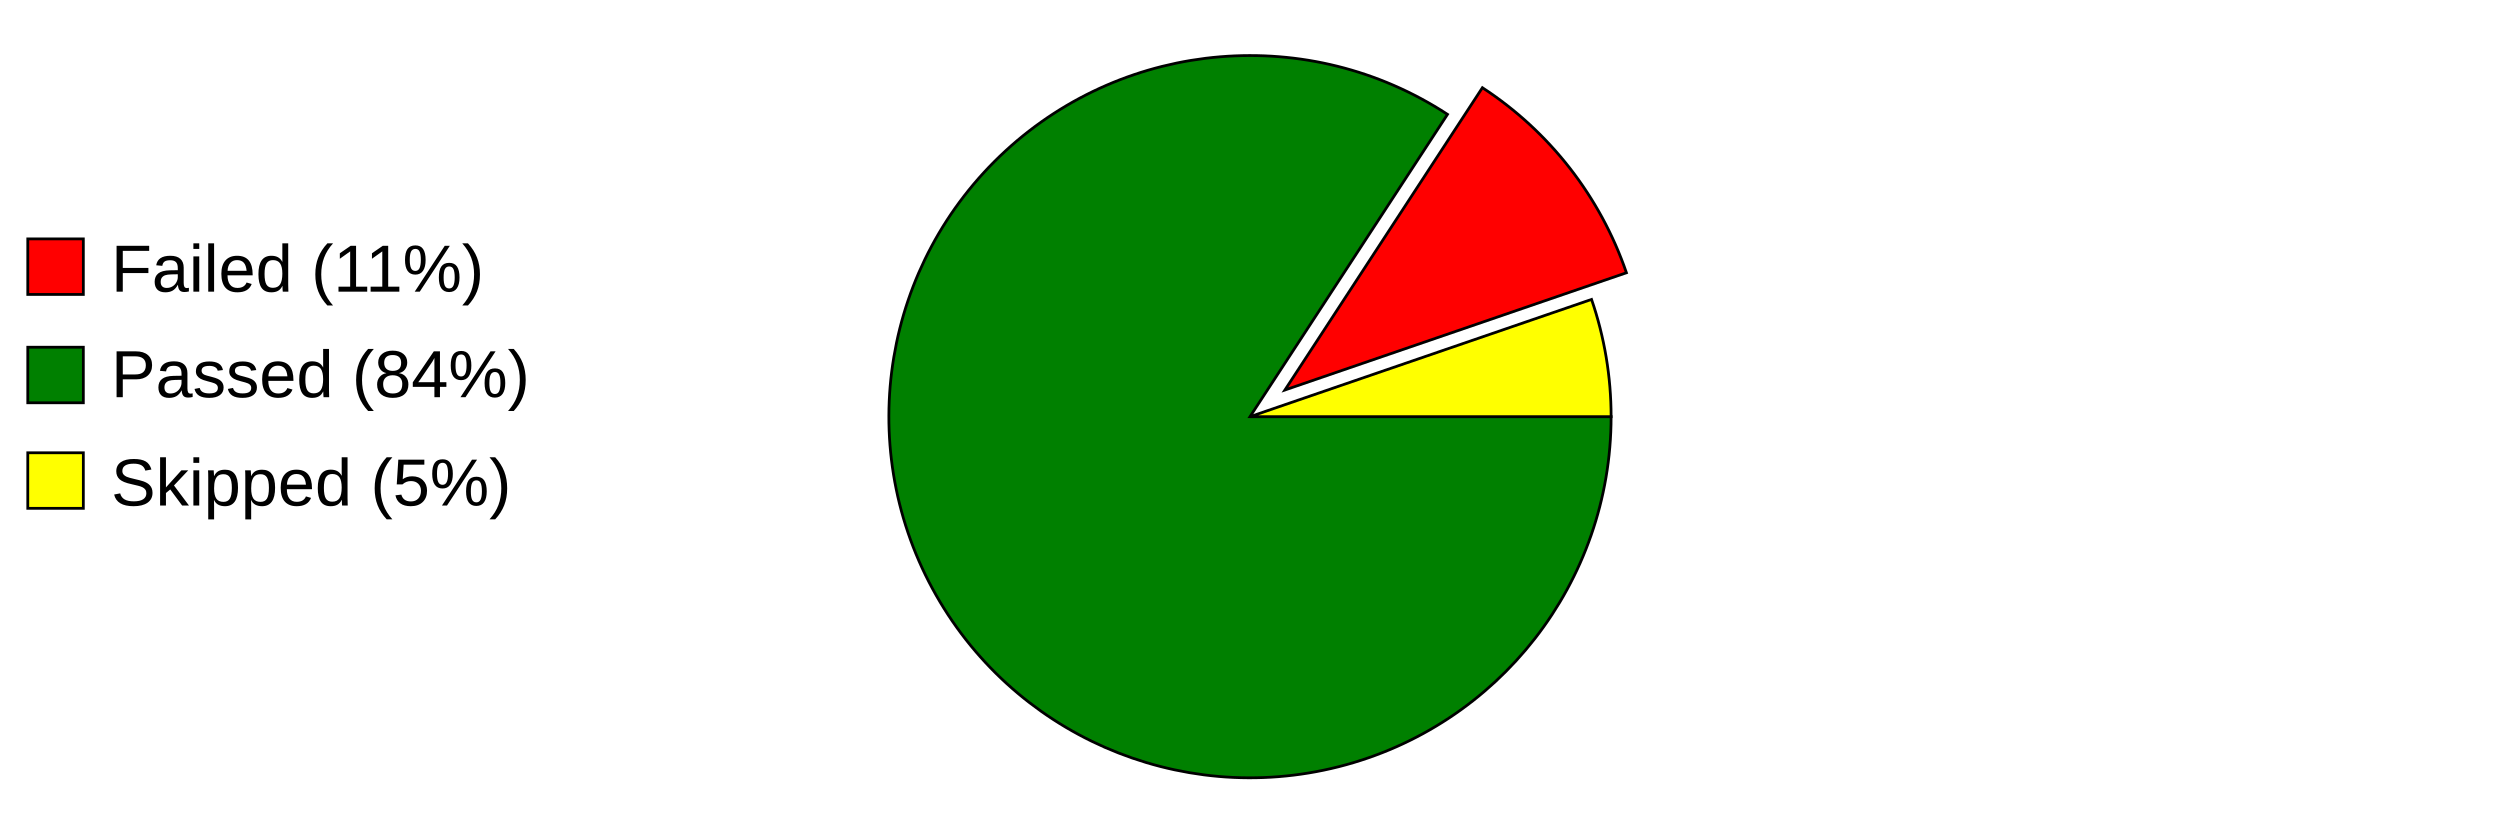
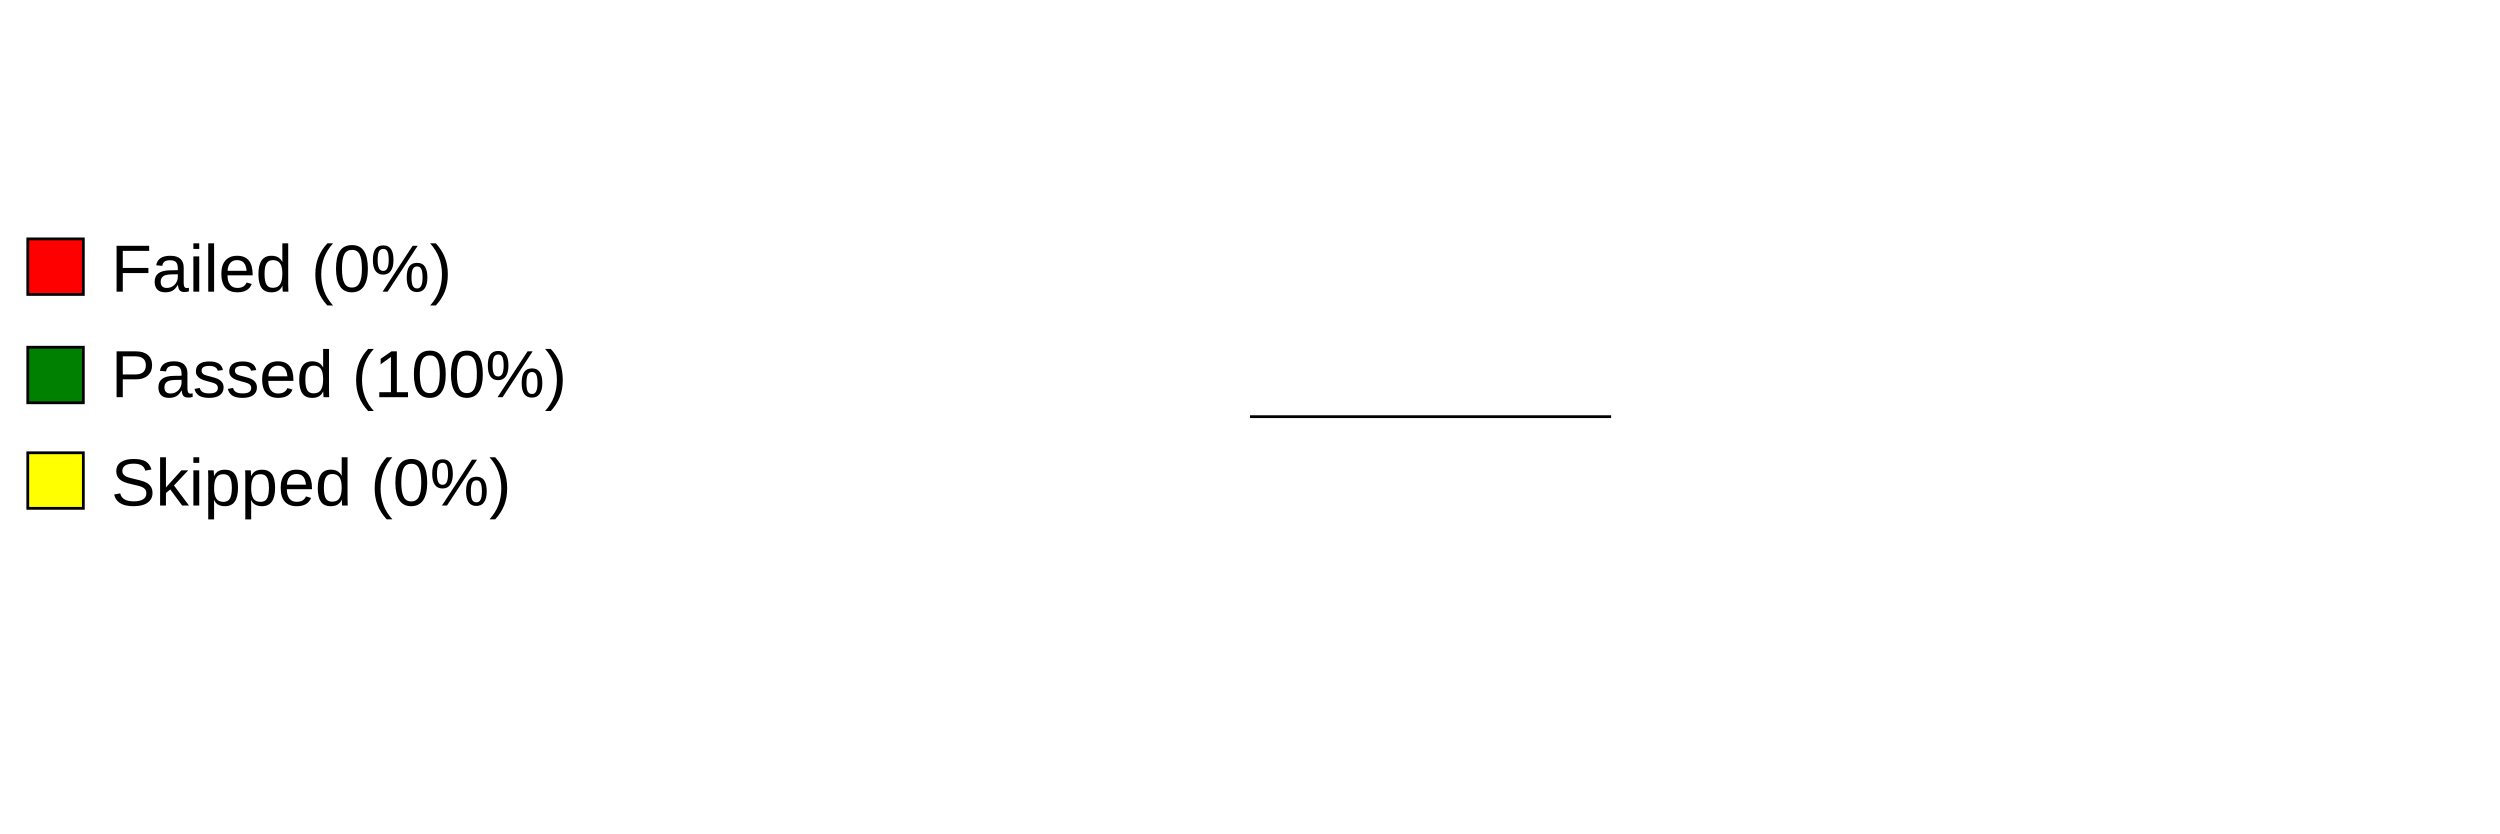
<svg xmlns="http://www.w3.org/2000/svg" preserveAspectRatio="xMidYMid meet" width="600" height="200" viewBox="0 0 900 300">
  <defs>
    <style type="text/css">
                        
				            .axistitle { font-weight:bold; font-size:24px; font-family:Arial; text-anchor:middle; }
				            .xgrid, .ygrid, .legendtext { font-weight:normal; font-size:24px; font-family:Arial; }
				            .xgrid {text-anchor:middle;}
				            .ygrid {text-anchor:end;}
				            .gridline { stroke:black; stroke-width:1; }
				            .values { fill:black; stroke:none; text-anchor:middle; font-size:12px; font-weight:bold; }
	   		            
                    </style>
  </defs>
  <svg id="graphzone" preserveAspectRatio="xMidYMid meet" x="0" y="0">
    <rect style="fill:red;stroke-width:1;stroke:black;" x="10" y="86" width="20" height="20" />
-     <text class="legendtext" x="40" y="105">Failed (11%)
+     <text class="legendtext" x="40" y="105">Failed (0%)
                    </text>
    <rect style="fill:green;stroke-width:1;stroke:black;" x="10" y="125" width="20" height="20" />
-     <text class="legendtext" x="40" y="143">Passed (84%)
+     <text class="legendtext" x="40" y="143">Passed (100%)
                    </text>
    <rect style="fill:yellow;stroke-width:1;stroke:black;" x="10" y="163" width="20" height="20" />
-     <text class="legendtext" x="40" y="182">Skipped (5%)
+     <text class="legendtext" x="40" y="182">Skipped (0%)
                    </text>
    <g style="stroke:black;stroke-width:1" transform="translate(450,150)">
-       <g style="fill:red" transform="rotate(-18.94737) translate(15, -5)">
-         <path d="M 0 0 h 130 A 130,130 0,0,0 102.588,-79.848 z" />
-       </g>
-       <g style="fill:green" transform="rotate(-56.84211)">
-         <path d="M 0 0 h 130 A 130,130 0,1,0 71.103,108.832 z" />
-       </g>
-       <g style="fill:yellow" transform="rotate(360)">
-         <path d="M 0 0 h 130 A 130,130 0,0,0 122.956,-42.211 z" />
+       <g style="fill:green" transform="rotate(-0)">
+         <path d="M 0 0 h 130 A 130,130 0,1,0 130,0 z" />
      </g>
    </g>
  </svg>
</svg>
